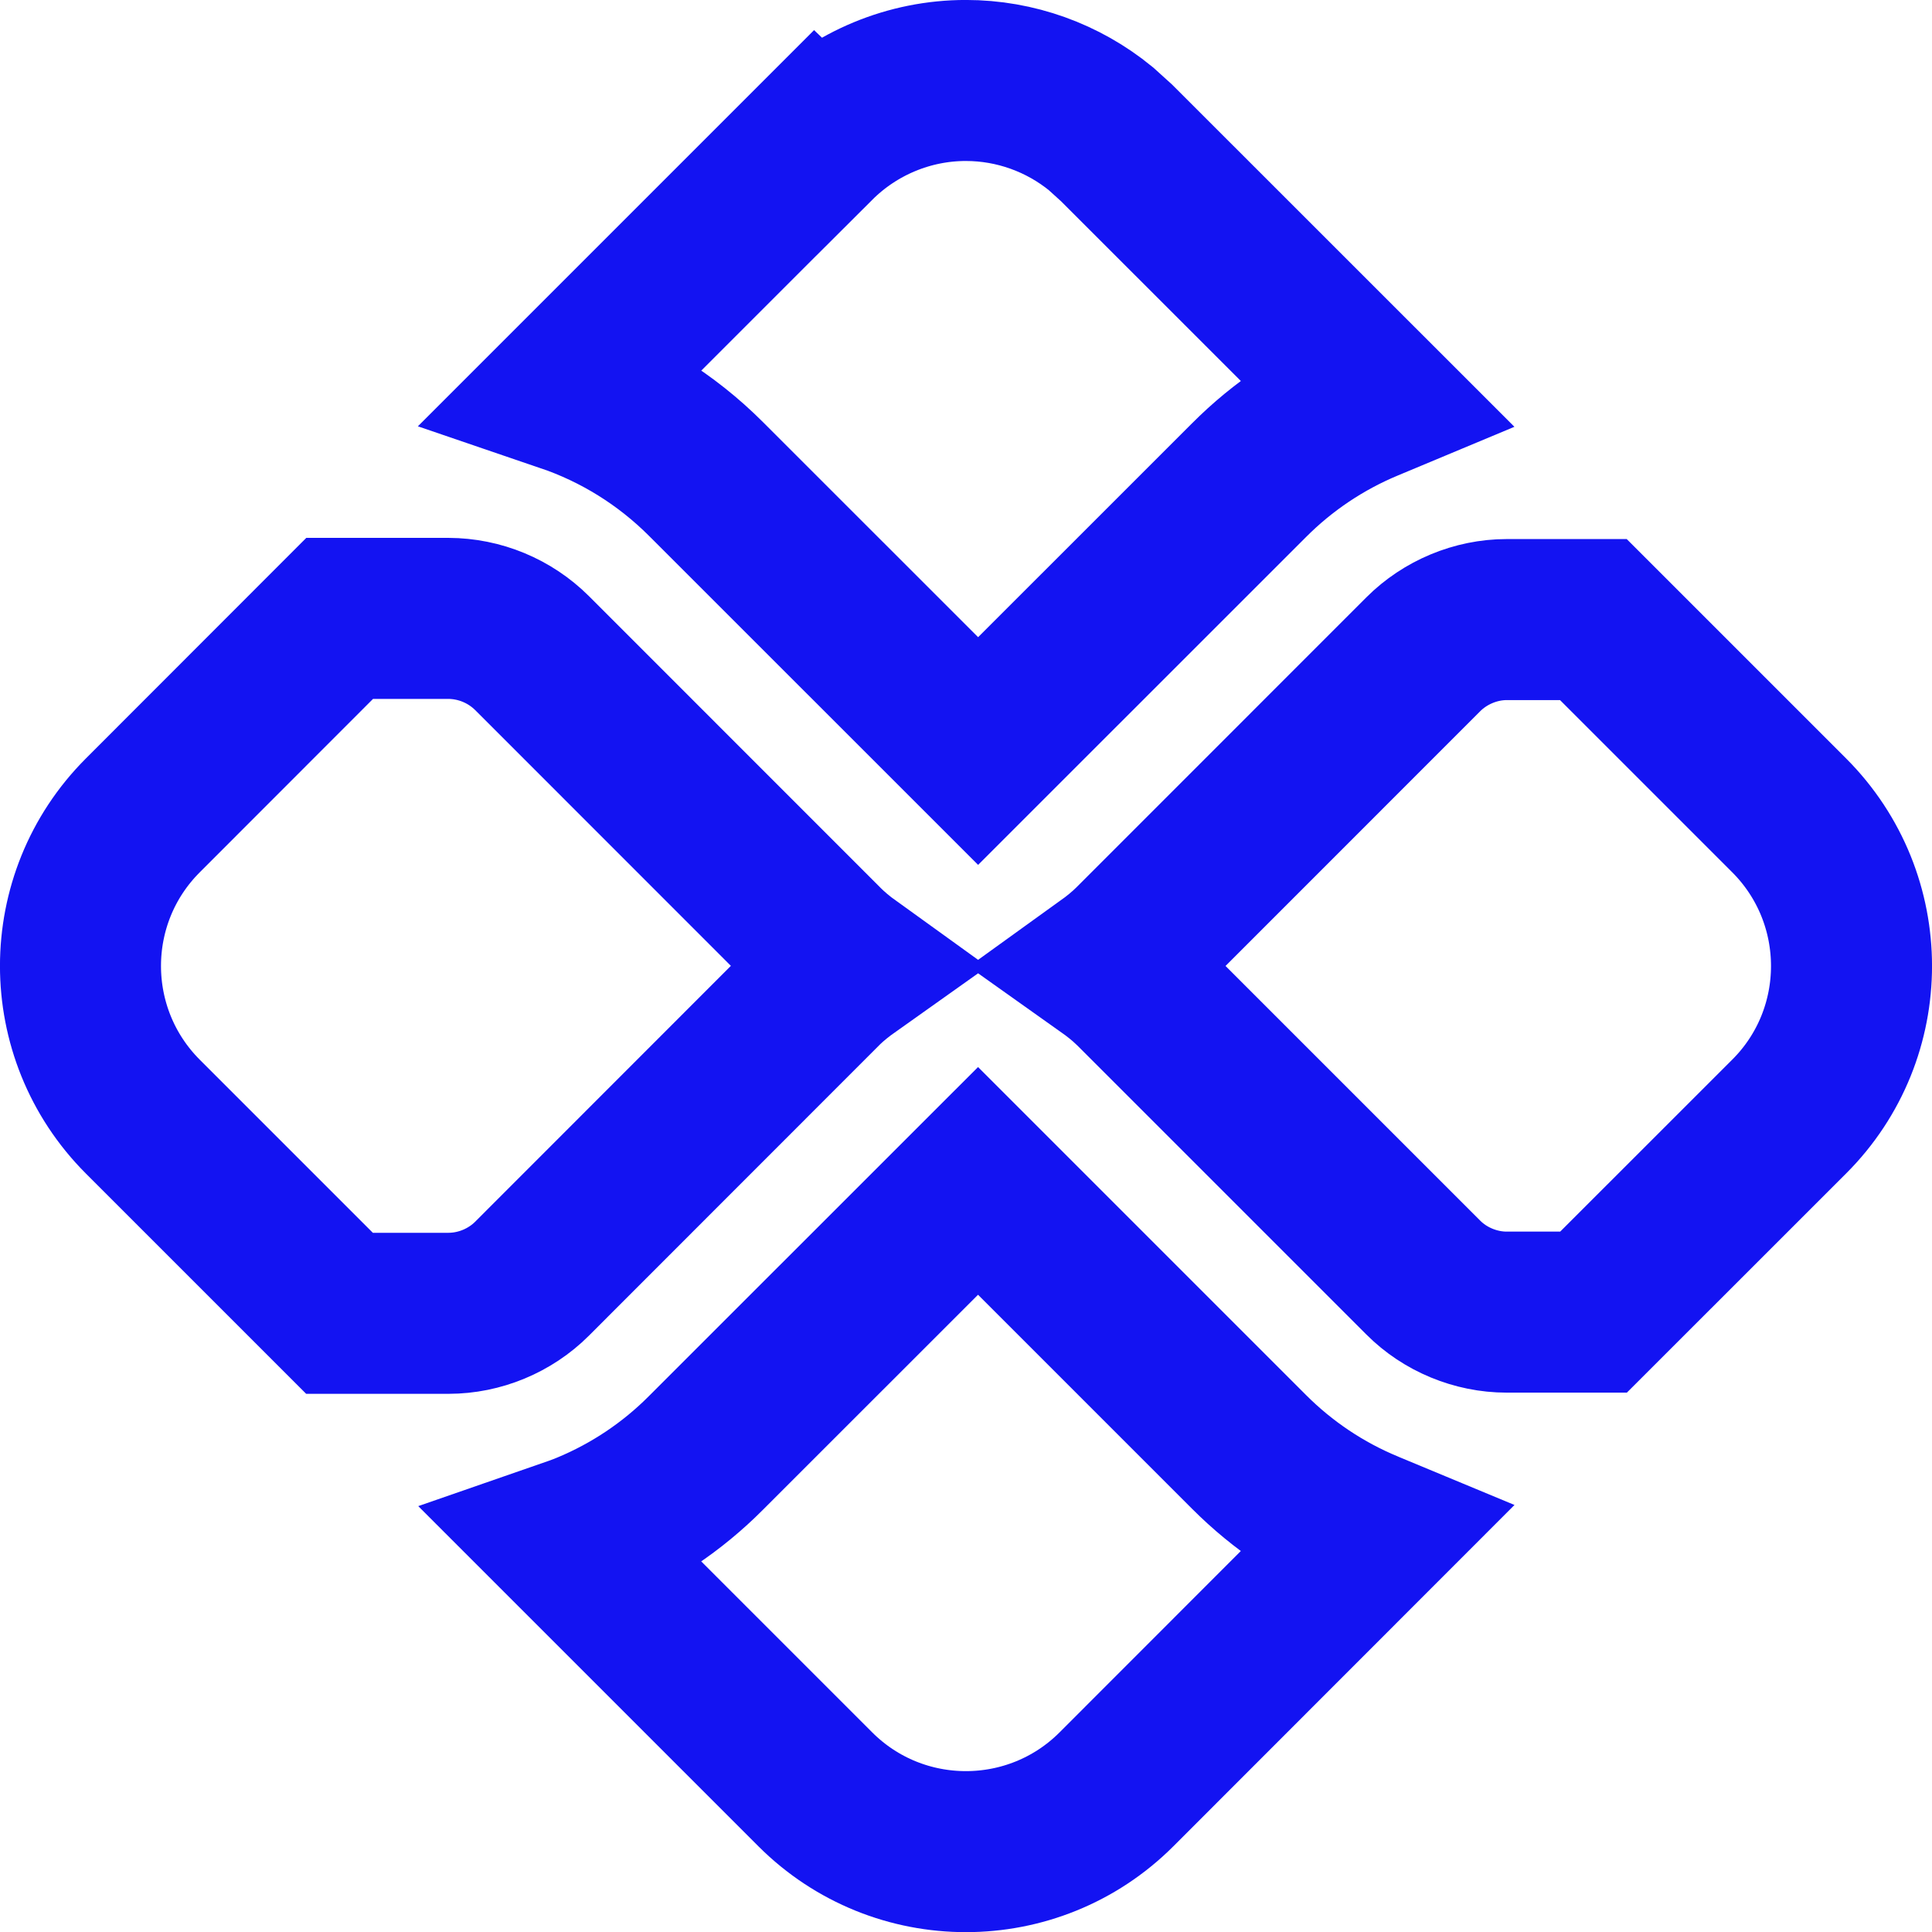
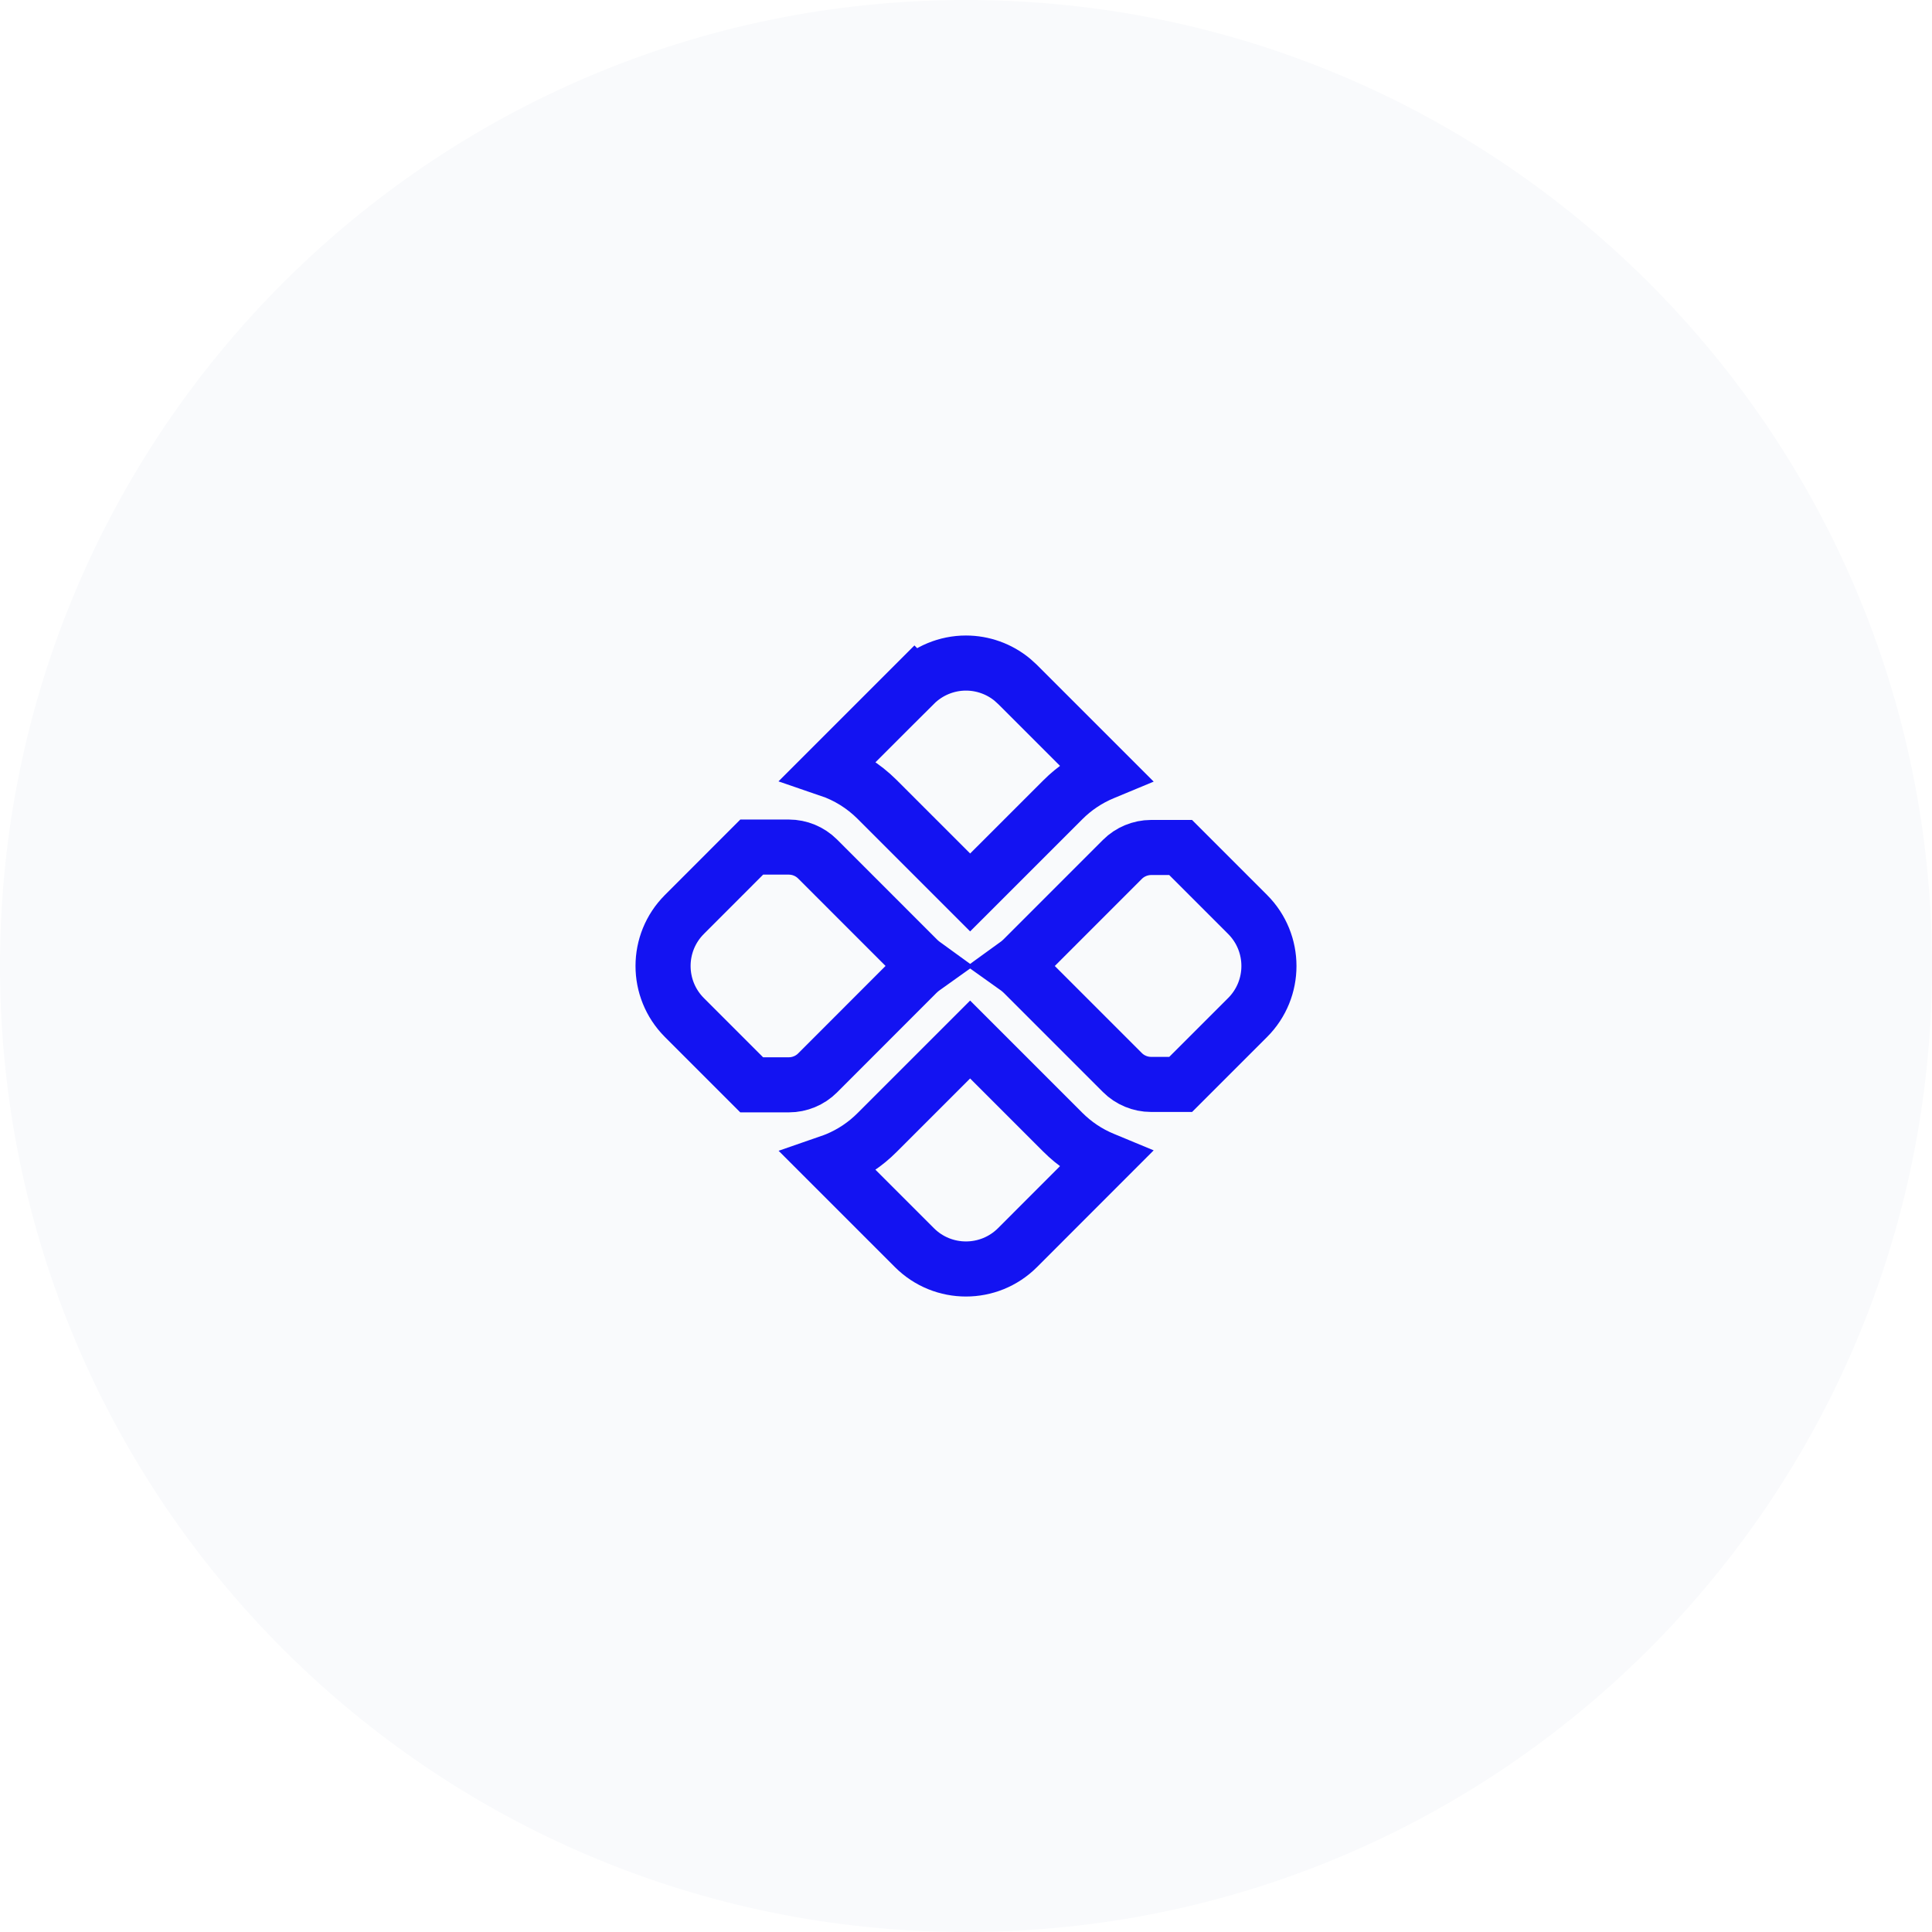
- <svg xmlns="http://www.w3.org/2000/svg" width="26" height="26" viewBox="0 0 26 26" fill="none">
-   <path d="M16.808 19.538C17.263 19.994 17.803 20.356 18.398 20.602C18.422 20.613 18.448 20.621 18.472 20.631L15.025 24.08C13.906 25.198 12.091 25.198 10.972 24.08L7.618 20.726C7.716 20.692 7.815 20.657 7.912 20.617C8.507 20.37 9.048 20.008 9.502 19.551L13.162 15.892L16.808 19.538ZM12.998 1.083C13.664 1.083 14.305 1.315 14.815 1.732L15.026 1.923L18.472 5.368C18.448 5.378 18.423 5.387 18.399 5.397C17.804 5.644 17.263 6.006 16.808 6.463L13.163 10.107L9.501 6.446C8.964 5.909 8.321 5.512 7.62 5.273L10.971 1.922L10.972 1.923C11.51 1.386 12.239 1.083 12.998 1.083Z" stroke="#1313F2" stroke-width="2.167" />
-   <path d="M6.032 8.322C6.455 8.323 6.861 8.491 7.161 8.79L11.073 12.703V12.704C11.182 12.813 11.301 12.912 11.426 13.002C11.309 13.085 11.196 13.174 11.092 13.274L11.073 13.293L7.159 17.209C6.865 17.503 6.454 17.674 6.035 17.674H4.569L1.922 15.027C0.803 13.906 0.804 12.091 1.922 10.973L1.923 10.972L4.571 8.322H6.032ZM20.276 8.338H21.443L24.078 10.973C25.196 12.092 25.197 13.908 24.078 15.026L21.445 17.658H20.276C19.858 17.658 19.446 17.486 19.155 17.194L15.244 13.283L15.234 13.274C15.13 13.174 15.017 13.085 14.9 13.002C15.025 12.912 15.145 12.815 15.254 12.706L19.155 8.804C19.448 8.511 19.86 8.338 20.276 8.338Z" stroke="#1313F2" stroke-width="2.167" />
+ <svg xmlns="http://www.w3.org/2000/svg" width="76" height="76" viewBox="0 0 76 76" fill="none">
+   <rect width="76" height="76" rx="38" fill="#F9FAFC" />
+   <path d="M41.808 44.538C42.263 44.994 42.803 45.356 43.398 45.602C43.422 45.613 43.448 45.621 43.472 45.631L40.025 49.08C38.906 50.198 37.09 50.198 35.972 49.08L32.618 45.726C32.716 45.692 32.815 45.657 32.912 45.617C33.507 45.37 34.048 45.008 34.502 44.551L38.162 40.892L41.808 44.538ZM37.998 26.083C38.664 26.083 39.305 26.315 39.815 26.732L40.026 26.923L43.472 30.368C43.448 30.378 43.423 30.387 43.399 30.398C42.804 30.644 42.263 31.006 41.808 31.463L38.163 35.107L34.502 31.446C33.964 30.909 33.321 30.512 32.62 30.273L35.971 26.922L35.972 26.923C36.51 26.386 37.239 26.083 37.998 26.083Z" stroke="#1313F2" stroke-width="2.167" />
+   <path d="M31.032 33.322C31.455 33.323 31.861 33.491 32.161 33.79L36.073 37.703V37.704C36.182 37.813 36.301 37.912 36.426 38.002C36.309 38.085 36.196 38.174 36.092 38.274L36.073 38.292L32.159 42.209C31.865 42.503 31.454 42.674 31.035 42.674H29.569L26.922 40.027C25.803 38.906 25.804 37.091 26.922 35.973L26.923 35.972L29.571 33.322H31.032ZM45.276 33.338H46.443L49.078 35.973C50.196 37.092 50.197 38.907 49.078 40.026L46.445 42.658H45.276C44.858 42.658 44.446 42.486 44.155 42.194L40.244 38.283L40.234 38.274C40.13 38.174 40.017 38.085 39.9 38.002C40.025 37.912 40.145 37.815 40.254 37.706L44.155 33.804C44.447 33.511 44.86 33.339 45.276 33.338Z" stroke="#1313F2" stroke-width="2.167" />
</svg>
